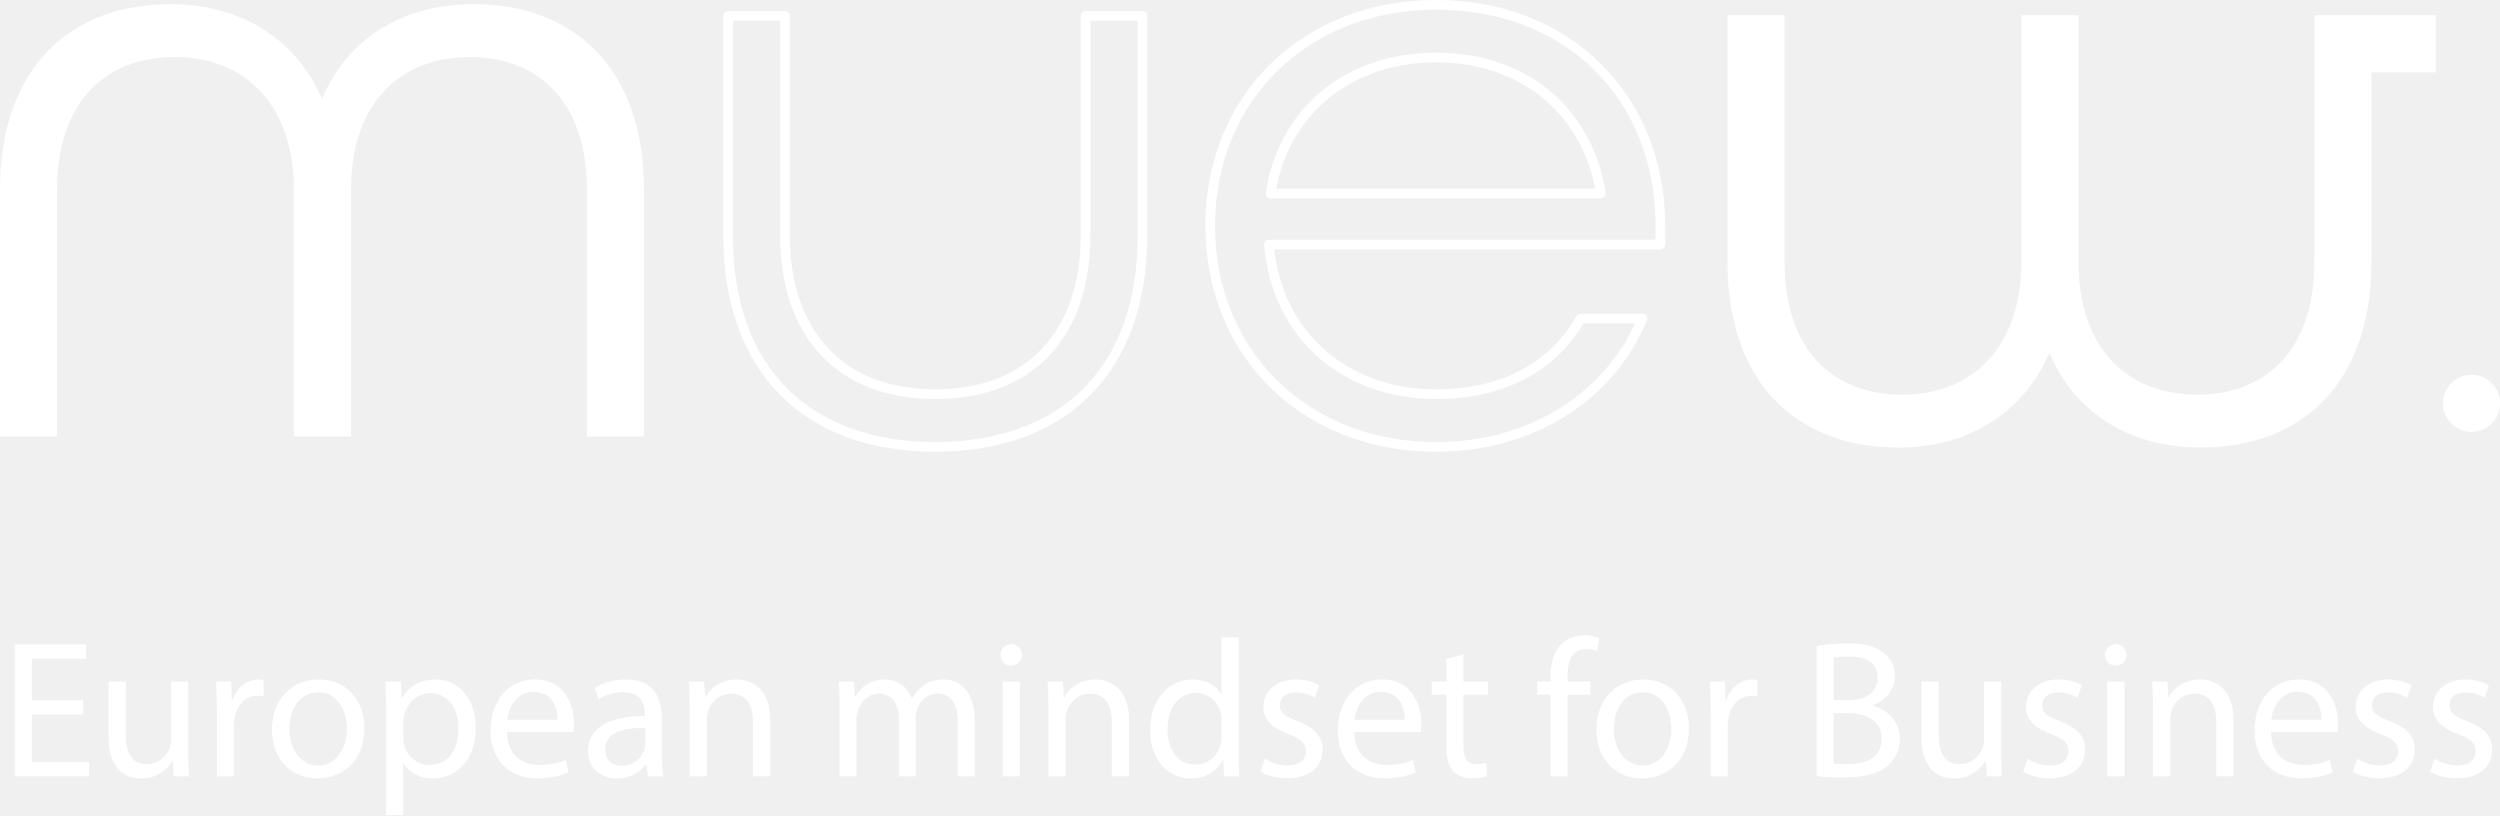
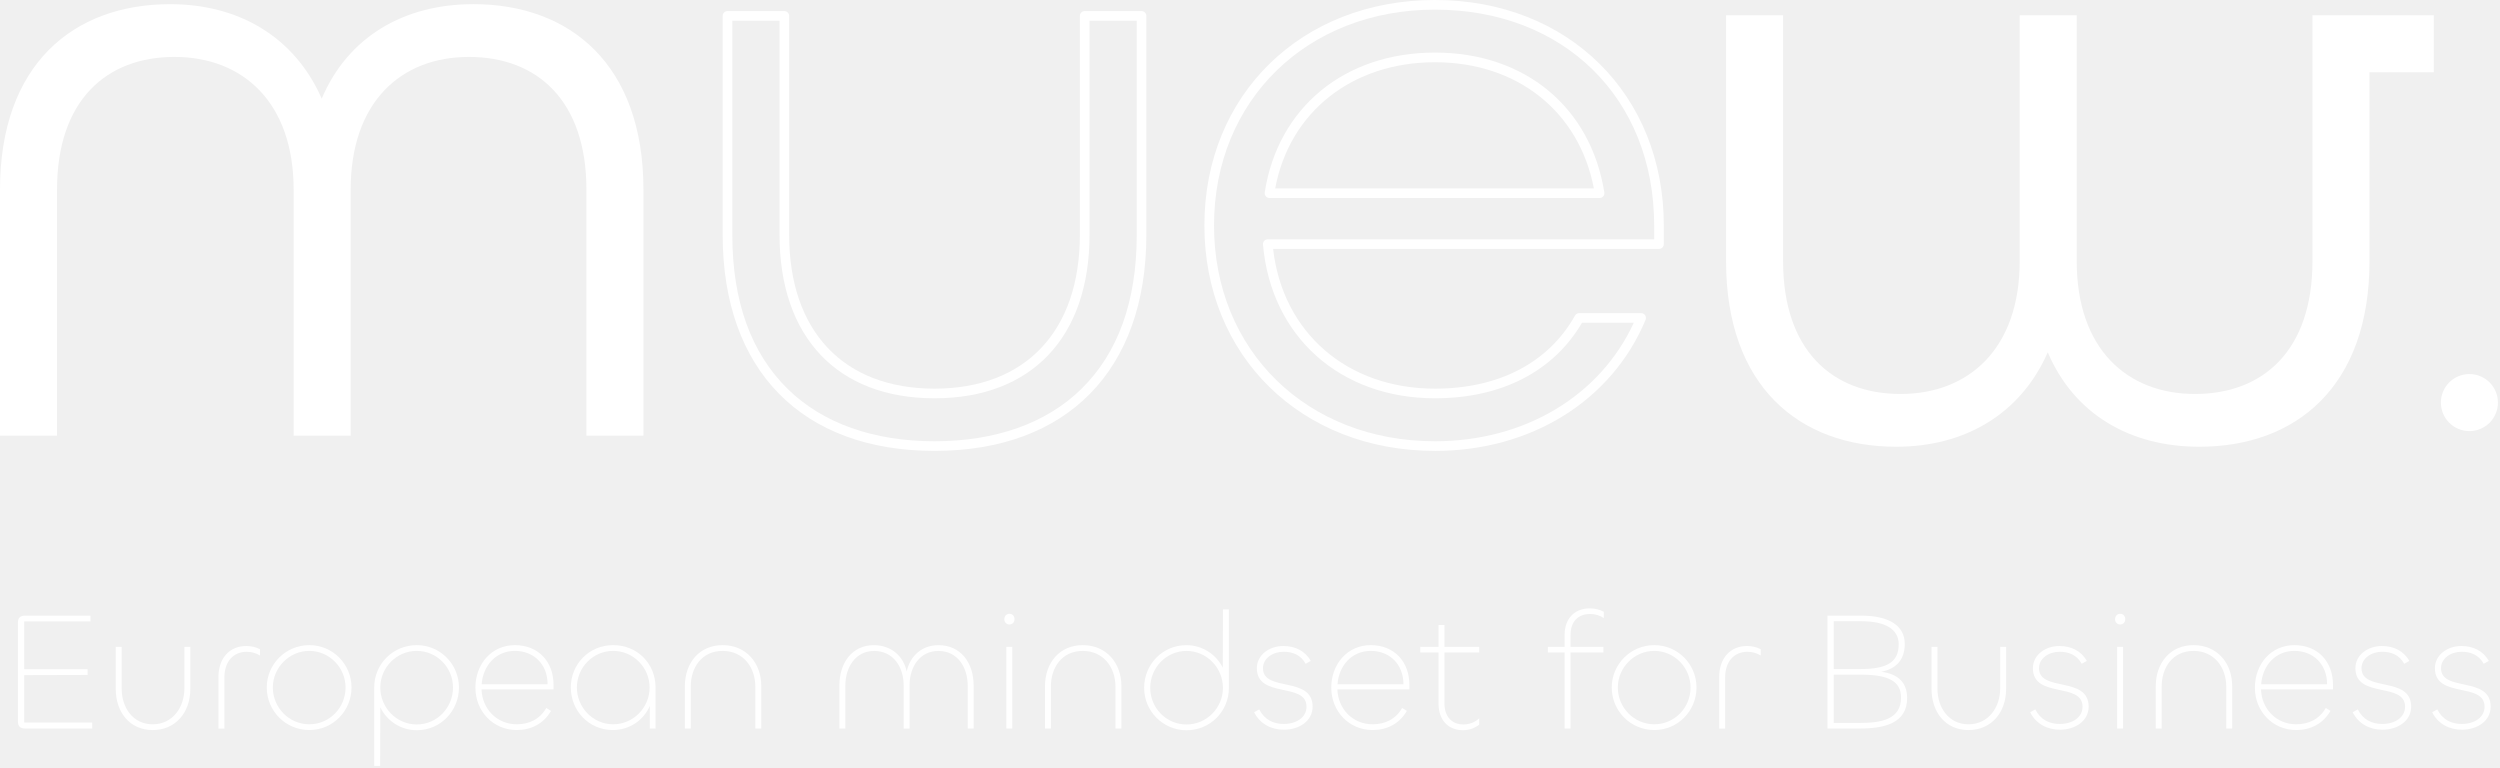
- <svg xmlns="http://www.w3.org/2000/svg" width="365" height="119" viewBox="0 0 365 119" fill="none">
-   <g clip-path="url(#clip0_400_515)">
-     <path d="M360.835 63.057C358.535 63.057 356.667 61.19 356.667 58.885C356.667 56.579 358.532 54.712 360.835 54.712C363.139 54.712 365.004 56.579 365.004 58.885C365.004 61.19 363.139 63.057 360.835 63.057Z" fill="white" />
-     <path d="M69.147 0.61C59.073 0.61 50.863 5.342 47.011 14.427C43.028 5.342 34.822 0.61 24.871 0.61C10.694 0.61 0 9.449 0 27.747V63.721H8.333V27.747C8.333 14.674 15.544 8.327 25.495 8.327C35.446 8.327 42.908 14.925 42.908 27.747V63.721H51.241V27.747C51.241 14.925 58.579 8.327 68.526 8.327C78.473 8.327 85.689 14.678 85.689 27.747V63.721H94.022V27.747C94.018 9.449 83.324 0.61 69.147 0.61Z" fill="white" />
-     <path d="M136.552 65.951C117.17 65.951 105.597 54.135 105.597 34.344V2.324C105.597 1.936 105.913 1.62 106.301 1.62H114.609C114.997 1.62 115.312 1.936 115.312 2.324V34.344C115.312 48.434 123.253 56.847 136.552 56.847C149.851 56.847 157.792 48.434 157.792 34.344V2.324C157.792 1.936 158.108 1.62 158.496 1.62H166.803C167.191 1.62 167.507 1.936 167.507 2.324V34.344C167.507 54.135 155.935 65.951 136.552 65.951ZM107.009 3.029V34.344C107.009 44.058 109.744 51.651 115.135 56.924C120.231 61.909 127.639 64.542 136.556 64.542C145.473 64.542 152.88 61.909 157.977 56.924C163.368 51.651 166.103 44.054 166.103 34.344V3.029H159.203V34.344C159.203 49.316 150.736 58.256 136.556 58.256C122.375 58.256 113.908 49.316 113.908 34.344V3.029H107.009Z" fill="white" />
-     <path d="M209.678 65.951C190.158 65.951 175.988 52.083 175.988 32.975C175.988 13.868 190.158 0 209.678 0C229.199 0 243.118 13.868 243.118 32.975V35.706C243.118 36.095 242.802 36.411 242.414 36.411H186.026C187.444 48.67 196.858 56.847 209.675 56.847C219.009 56.847 226.278 53.053 230.142 46.161C230.265 45.939 230.501 45.801 230.755 45.801H239.806C240.042 45.801 240.259 45.917 240.39 46.113C240.521 46.309 240.546 46.56 240.455 46.778C235.518 58.605 223.725 65.955 209.671 65.955L209.678 65.951ZM209.678 1.409C190.974 1.409 177.396 14.685 177.396 32.975C177.396 51.266 190.97 64.542 209.678 64.542C222.76 64.542 233.791 57.929 238.732 47.21H231.165C226.993 54.338 219.379 58.256 209.678 58.256C195.821 58.256 185.725 49.218 184.55 35.768C184.531 35.572 184.597 35.376 184.731 35.23C184.865 35.085 185.054 35.002 185.25 35.002H241.71V32.975C241.71 14.391 228.538 1.409 209.678 1.409ZM233.737 28.963H185.5C185.293 28.963 185.101 28.872 184.967 28.716C184.833 28.56 184.774 28.353 184.803 28.149C186.723 15.723 196.488 7.691 209.678 7.691C222.868 7.691 232.445 15.72 234.43 28.146C234.462 28.349 234.404 28.556 234.27 28.716C234.136 28.872 233.94 28.963 233.733 28.963H233.737ZM186.334 27.554H232.899C230.74 16.315 221.711 9.104 209.682 9.104C197.653 9.104 188.435 16.315 186.334 27.554Z" fill="white" />
-     <path d="M355.63 2.229H337.901V38.204C337.901 51.277 330.69 57.624 320.739 57.624C310.788 57.624 303.453 51.026 303.453 38.204V2.229H295.121V38.204C295.121 51.026 287.658 57.624 277.711 57.624C267.764 57.624 260.549 51.277 260.549 38.204V2.229H252.216V38.204C252.216 56.502 262.911 65.344 277.088 65.344C287.035 65.344 295.244 60.613 299.223 51.528C303.08 60.613 311.285 65.344 321.359 65.344C335.536 65.344 346.234 56.506 346.234 38.204V10.57H355.63V2.229Z" fill="white" />
-     <path d="M12.131 104.312H4.654V111.254H12.991V113.339H2.169V94.079H12.559V96.167H4.654V102.253H12.135V104.312H12.131Z" fill="white" />
-     <path d="M27.49 109.57C27.49 110.997 27.52 112.257 27.603 113.342H25.375L25.234 111.084H25.176C24.519 112.199 23.065 113.655 20.609 113.655C18.439 113.655 15.842 112.456 15.842 107.598V99.511H18.352V107.169C18.352 109.798 19.151 111.57 21.436 111.57C23.119 111.57 24.291 110.397 24.748 109.286C24.889 108.916 24.977 108.458 24.977 108.001V99.515H27.487V109.573L27.49 109.57Z" fill="white" />
-     <path d="M31.659 103.825C31.659 102.198 31.63 100.796 31.546 99.511H33.745L33.832 102.227H33.944C34.572 100.372 36.084 99.199 37.768 99.199C38.054 99.199 38.254 99.228 38.482 99.286V101.657C38.225 101.599 37.967 101.57 37.626 101.57C35.856 101.57 34.601 102.914 34.256 104.798C34.198 105.139 34.144 105.543 34.144 105.971V113.342H31.659V103.829V103.825Z" fill="white" />
-     <path d="M53.211 106.312C53.211 111.425 49.67 113.655 46.333 113.655C42.593 113.655 39.709 110.913 39.709 106.541C39.709 101.911 42.734 99.199 46.561 99.199C50.388 99.199 53.211 102.086 53.211 106.312ZM42.248 106.454C42.248 109.482 43.989 111.77 46.445 111.77C48.901 111.77 50.642 109.512 50.642 106.4C50.642 104.057 49.471 101.083 46.503 101.083C43.536 101.083 42.252 103.825 42.252 106.454H42.248Z" fill="white" />
-     <path d="M56.381 104.025C56.381 102.253 56.323 100.826 56.269 99.511H58.525L58.637 101.882H58.696C59.722 100.197 61.351 99.195 63.604 99.195C66.945 99.195 69.455 102.024 69.455 106.225C69.455 111.196 66.43 113.655 63.176 113.655C61.347 113.655 59.751 112.856 58.92 111.483H58.862V119H56.377V104.028L56.381 104.025ZM58.866 107.71C58.866 108.081 58.924 108.426 58.978 108.738C59.435 110.481 60.948 111.679 62.748 111.679C65.403 111.679 66.945 109.508 66.945 106.338C66.945 103.567 65.49 101.196 62.835 101.196C61.122 101.196 59.523 102.423 59.036 104.312C58.949 104.627 58.866 104.998 58.866 105.339V107.71Z" fill="white" />
-     <path d="M74.022 106.882C74.08 110.281 76.25 111.683 78.76 111.683C80.559 111.683 81.644 111.367 82.584 110.968L83.012 112.769C82.126 113.168 80.614 113.626 78.415 113.626C74.164 113.626 71.621 110.826 71.621 106.654C71.621 102.481 74.077 99.195 78.1 99.195C82.609 99.195 83.81 103.168 83.81 105.71C83.81 106.225 83.752 106.625 83.723 106.882H74.019H74.022ZM81.386 105.081C81.415 103.48 80.73 100.996 77.904 100.996C75.365 100.996 74.251 103.338 74.051 105.081H81.386Z" fill="white" />
-     <path d="M94.577 113.343L94.377 111.6H94.29C93.521 112.685 92.034 113.658 90.064 113.658C87.267 113.658 85.838 111.687 85.838 109.686C85.838 106.341 88.805 104.515 94.145 104.544V104.257C94.145 103.113 93.829 101.058 91.003 101.058C89.719 101.058 88.377 101.457 87.405 102.086L86.835 100.43C87.978 99.685 89.632 99.202 91.373 99.202C95.6 99.202 96.626 102.089 96.626 104.86V110.031C96.626 111.229 96.684 112.402 96.855 113.346H94.569L94.577 113.343ZM94.207 106.283C91.468 106.225 88.355 106.712 88.355 109.399C88.355 111.029 89.44 111.799 90.724 111.799C92.523 111.799 93.662 110.655 94.065 109.486C94.152 109.228 94.207 108.941 94.207 108.687V106.287V106.283Z" fill="white" />
-     <path d="M100.686 103.255C100.686 101.828 100.657 100.655 100.573 99.511H102.801L102.942 101.795H103C103.686 100.481 105.286 99.195 107.567 99.195C109.479 99.195 112.45 100.339 112.45 105.081V113.339H109.94V105.368C109.94 103.139 109.113 101.283 106.744 101.283C105.09 101.283 103.802 102.456 103.374 103.854C103.261 104.17 103.203 104.598 103.203 105.027V113.342H100.693V103.255H100.686Z" fill="white" />
-     <path d="M122.582 103.255C122.582 101.828 122.553 100.655 122.47 99.511H124.668L124.781 101.741H124.868C125.637 100.426 126.924 99.199 129.206 99.199C131.089 99.199 132.518 100.343 133.117 101.969H133.175C133.603 101.2 134.147 100.597 134.717 100.168C135.544 99.54 136.458 99.199 137.771 99.199C139.6 99.199 142.309 100.397 142.309 105.198V113.342H139.853V105.513C139.853 102.855 138.881 101.254 136.857 101.254C135.431 101.254 134.318 102.311 133.89 103.542C133.777 103.883 133.69 104.341 133.69 104.798V113.342H131.234V105.056C131.234 102.855 130.262 101.254 128.35 101.254C126.779 101.254 125.637 102.51 125.238 103.767C125.096 104.137 125.038 104.566 125.038 104.994V113.339H122.582V103.251V103.255Z" fill="white" />
-     <path d="M149.187 95.626C149.216 96.483 148.589 97.169 147.587 97.169C146.702 97.169 146.075 96.483 146.075 95.626C146.075 94.769 146.731 94.053 147.645 94.053C148.56 94.053 149.187 94.74 149.187 95.626ZM146.39 113.342V99.511H148.901V113.342H146.39Z" fill="white" />
-     <path d="M153.069 103.255C153.069 101.828 153.04 100.655 152.957 99.511H155.184L155.325 101.795H155.383C156.069 100.481 157.669 99.195 159.951 99.195C161.862 99.195 164.833 100.339 164.833 105.081V113.339H162.323V105.368C162.323 103.139 161.496 101.283 159.127 101.283C157.473 101.283 156.185 102.456 155.757 103.854C155.645 104.17 155.587 104.598 155.587 105.027V113.342H153.076V103.255H153.069Z" fill="white" />
-     <path d="M180.846 93.055V109.769C180.846 110.997 180.875 112.398 180.958 113.343H178.702L178.589 110.942H178.531C177.762 112.486 176.076 113.658 173.823 113.658C170.482 113.658 167.913 110.83 167.913 106.628C167.884 102.028 170.739 99.199 174.109 99.199C176.221 99.199 177.65 100.197 178.278 101.312H178.336V93.055H180.846ZM178.336 105.143C178.336 104.827 178.307 104.399 178.223 104.086C177.853 102.485 176.482 101.171 174.599 101.171C172.002 101.171 170.46 103.455 170.46 106.512C170.46 109.312 171.831 111.625 174.541 111.625C176.224 111.625 177.766 110.51 178.223 108.626C178.31 108.284 178.336 107.939 178.336 107.54V105.14V105.143Z" fill="white" />
-     <path d="M184.669 110.768C185.413 111.254 186.726 111.766 187.981 111.766C189.81 111.766 190.666 110.851 190.666 109.708C190.666 108.506 189.951 107.848 188.098 107.166C185.613 106.28 184.444 104.907 184.444 103.251C184.444 101.022 186.244 99.195 189.211 99.195C190.611 99.195 191.838 99.594 192.607 100.052L191.979 101.882C191.435 101.541 190.437 101.083 189.153 101.083C187.669 101.083 186.842 101.94 186.842 102.968C186.842 104.112 187.669 104.624 189.469 105.31C191.867 106.225 193.093 107.423 193.093 109.482C193.093 111.912 191.21 113.626 187.927 113.626C186.414 113.626 185.014 113.255 184.045 112.682L184.673 110.768H184.669Z" fill="white" />
-     <path d="M197.718 106.882C197.776 110.281 199.946 111.683 202.456 111.683C204.255 111.683 205.34 111.367 206.279 110.968L206.707 112.769C205.822 113.168 204.31 113.626 202.111 113.626C197.86 113.626 195.317 110.826 195.317 106.654C195.317 102.481 197.773 99.195 201.796 99.195C206.305 99.195 207.506 103.168 207.506 105.71C207.506 106.225 207.448 106.625 207.419 106.882H197.715H197.718ZM205.082 105.081C205.111 103.48 204.426 100.996 201.6 100.996C199.06 100.996 197.947 103.338 197.747 105.081H205.082Z" fill="white" />
-     <path d="M213.647 95.539V99.511H217.246V101.425H213.647V108.883C213.647 110.597 214.133 111.571 215.53 111.571C216.187 111.571 216.673 111.483 216.985 111.4L217.097 113.285C216.611 113.484 215.842 113.626 214.87 113.626C213.698 113.626 212.758 113.255 212.156 112.569C211.442 111.825 211.184 110.597 211.184 108.971V101.428H209.044V99.515H211.184V96.2L213.64 95.542L213.647 95.539Z" fill="white" />
-     <path d="M226.377 113.343V101.428H224.436V99.515H226.377V98.858C226.377 96.915 226.805 95.143 227.976 94.028C228.92 93.113 230.175 92.742 231.346 92.742C232.232 92.742 233.001 92.942 233.487 93.142L233.146 95.085C232.776 94.914 232.261 94.769 231.546 94.769C229.406 94.769 228.862 96.653 228.862 98.77V99.515H232.203V101.428H228.862V113.343H226.377Z" fill="white" />
-     <path d="M246.59 106.312C246.59 111.425 243.049 113.655 239.712 113.655C235.972 113.655 233.088 110.913 233.088 106.541C233.088 101.911 236.113 99.199 239.937 99.199C243.76 99.199 246.586 102.086 246.586 106.312H246.59ZM235.627 106.454C235.627 109.482 237.368 111.77 239.824 111.77C242.28 111.77 244.021 109.512 244.021 106.4C244.021 104.057 242.85 101.083 239.882 101.083C236.915 101.083 235.631 103.825 235.631 106.454H235.627Z" fill="white" />
-     <path d="M249.757 103.825C249.757 102.198 249.728 100.796 249.644 99.511H251.843L251.93 102.227H252.042C252.67 100.372 254.182 99.199 255.866 99.199C256.152 99.199 256.352 99.228 256.58 99.286V101.657C256.323 101.599 256.065 101.57 255.724 101.57C253.954 101.57 252.699 102.914 252.354 104.798C252.296 105.139 252.242 105.543 252.242 105.971V113.342H249.757V103.829V103.825Z" fill="white" />
-     <path d="M265.229 94.34C266.313 94.111 268.026 93.941 269.767 93.941C272.252 93.941 273.848 94.369 275.049 95.342C276.046 96.087 276.649 97.227 276.649 98.741C276.649 100.597 275.422 102.227 273.395 102.972V103.03C275.223 103.487 277.363 105.001 277.363 107.859C277.363 109.515 276.707 110.775 275.734 111.716C274.392 112.943 272.223 113.517 269.085 113.517C267.373 113.517 266.059 113.404 265.232 113.288V94.344L265.229 94.34ZM267.714 102.227H269.97C272.597 102.227 274.138 100.855 274.138 98.999C274.138 96.74 272.426 95.854 269.912 95.854C268.769 95.854 268.113 95.942 267.714 96.025V102.227ZM267.714 111.458C268.2 111.545 268.914 111.57 269.796 111.57C272.364 111.57 274.733 110.626 274.733 107.827C274.733 105.198 272.477 104.112 269.767 104.112H267.71V111.454L267.714 111.458Z" fill="white" />
-     <path d="M292.179 109.57C292.179 110.997 292.208 112.257 292.291 113.342H290.064L289.922 111.084H289.864C289.208 112.199 287.753 113.655 285.297 113.655C283.128 113.655 280.53 112.456 280.53 107.598V99.511H283.041V107.169C283.041 109.798 283.839 111.57 286.124 111.57C287.807 111.57 288.979 110.397 289.436 109.286C289.578 108.916 289.665 108.458 289.665 108.001V99.515H292.175V109.573L292.179 109.57Z" fill="white" />
-     <path d="M296.002 110.768C296.746 111.254 298.059 111.766 299.314 111.766C301.143 111.766 301.999 110.851 301.999 109.708C301.999 108.506 301.284 107.848 299.43 107.166C296.945 106.28 295.777 104.907 295.777 103.251C295.777 101.022 297.577 99.195 300.544 99.195C301.944 99.195 303.17 99.594 303.939 100.052L303.312 101.882C302.768 101.541 301.77 101.083 300.486 101.083C299.002 101.083 298.175 101.94 298.175 102.968C298.175 104.112 299.002 104.624 300.802 105.31C303.199 106.225 304.426 107.423 304.426 109.482C304.426 111.912 302.543 113.626 299.26 113.626C297.747 113.626 296.347 113.255 295.378 112.682L296.006 110.768H296.002Z" fill="white" />
-     <path d="M310.447 95.626C310.477 96.483 309.849 97.169 308.848 97.169C307.963 97.169 307.335 96.483 307.335 95.626C307.335 94.769 307.992 94.053 308.906 94.053C309.82 94.053 310.447 94.74 310.447 95.626ZM307.651 113.342V99.511H310.161V113.342H307.651Z" fill="white" />
-     <path d="M314.329 103.255C314.329 101.828 314.3 100.655 314.217 99.511H316.444L316.585 101.795H316.643C317.329 100.481 318.929 99.195 321.211 99.195C323.122 99.195 326.093 100.339 326.093 105.081V113.339H323.583V105.368C323.583 103.139 322.756 101.283 320.387 101.283C318.733 101.283 317.445 102.456 317.017 103.854C316.905 104.17 316.847 104.598 316.847 105.027V113.342H314.336V103.255H314.329Z" fill="white" />
-     <path d="M331.571 106.882C331.629 110.281 333.799 111.683 336.309 111.683C338.108 111.683 339.193 111.367 340.132 110.968L340.56 112.769C339.675 113.168 338.163 113.626 335.964 113.626C331.713 113.626 329.17 110.826 329.17 106.654C329.17 102.481 331.626 99.195 335.649 99.195C340.158 99.195 341.359 103.168 341.359 105.71C341.359 106.225 341.301 106.625 341.272 106.882H331.568H331.571ZM338.935 105.081C338.964 103.48 338.279 100.996 335.453 100.996C332.913 100.996 331.8 103.338 331.6 105.081H338.935Z" fill="white" />
-     <path d="M344.134 110.768C344.877 111.254 346.191 111.766 347.446 111.766C349.274 111.766 350.13 110.851 350.13 109.708C350.13 108.506 349.416 107.848 347.562 107.166C345.077 106.28 343.909 104.907 343.909 103.251C343.909 101.022 345.708 99.195 348.676 99.195C350.076 99.195 351.302 99.594 352.071 100.052L351.443 101.882C350.899 101.541 349.902 101.083 348.618 101.083C347.134 101.083 346.307 101.94 346.307 102.968C346.307 104.112 347.134 104.624 348.933 105.31C351.331 106.225 352.557 107.423 352.557 109.482C352.557 111.912 350.674 113.626 347.391 113.626C345.879 113.626 344.478 113.255 343.51 112.682L344.137 110.768H344.134Z" fill="white" />
-     <path d="M355.438 110.768C356.181 111.254 357.495 111.766 358.75 111.766C360.578 111.766 361.434 110.851 361.434 109.708C361.434 108.506 360.72 107.848 358.866 107.166C356.381 106.28 355.213 104.907 355.213 103.251C355.213 101.022 357.012 99.195 359.979 99.195C361.38 99.195 362.606 99.594 363.375 100.052L362.747 101.882C362.203 101.541 361.206 101.083 359.921 101.083C358.438 101.083 357.611 101.94 357.611 102.968C357.611 104.112 358.438 104.624 360.237 105.31C362.635 106.225 363.861 107.423 363.861 109.482C363.861 111.912 361.978 113.626 358.695 113.626C357.183 113.626 355.782 113.255 354.814 112.682L355.441 110.768H355.438Z" fill="white" />
+ <svg xmlns="http://www.w3.org/2000/svg" width="1007" height="309" viewBox="0 0 1007 309" fill="none">
+   <g clip-path="url(#clip0_491_515)">
+     <path d="M994.68 173.65C988.34 173.65 983.19 168.51 983.19 162.16C983.19 155.81 988.33 150.67 994.68 150.67C1001.03 150.67 1006.17 155.81 1006.17 162.16C1006.17 168.51 1001.03 173.65 994.68 173.65Z" fill="white" />
+     <path d="M190.61 1.68C162.84 1.68 140.21 14.71 129.59 39.73C118.61 14.71 95.99 1.68 68.56 1.68C29.48 1.68 0 26.02 0 76.41V175.48H22.97V76.41C22.97 40.41 42.85 22.93 70.28 22.93C97.71 22.93 118.28 41.1 118.28 76.41V175.48H141.25V76.41C141.25 41.1 161.48 22.93 188.9 22.93C216.32 22.93 236.21 40.42 236.21 76.41V175.48H259.18V76.41C259.18 26.01 229.69 1.67 190.62 1.67" fill="white" />
+     <path d="M376.42 181.62C322.99 181.62 291.09 149.08 291.09 94.58V6.4C291.09 5.33 291.96 4.46 293.03 4.46H315.93C317 4.46 317.87 5.33 317.87 6.4V94.58C317.87 133.38 339.76 156.55 376.42 156.55C413.08 156.55 434.97 133.38 434.97 94.58V6.4C434.97 5.33 435.84 4.46 436.91 4.46H459.81C460.88 4.46 461.75 5.33 461.75 6.4V94.58C461.75 149.08 429.85 181.62 376.42 181.62ZM294.98 8.34V94.58C294.98 121.33 302.52 142.24 317.38 156.76C331.43 170.49 351.85 177.74 376.43 177.74C401.01 177.74 421.43 170.49 435.48 156.76C450.34 142.24 457.88 121.32 457.88 94.58V8.34H438.86V94.58C438.86 135.81 415.52 160.43 376.43 160.43C337.34 160.43 314 135.81 314 94.58V8.34H294.98Z" fill="white" />
+     <path d="M578 181.62C524.19 181.62 485.13 143.43 485.13 90.81C485.13 38.19 524.19 0 578 0C631.81 0 670.18 38.19 670.18 90.81V98.33C670.18 99.4 669.31 100.27 668.24 100.27H512.8C516.71 134.03 542.66 156.55 577.99 156.55C603.72 156.55 623.76 146.1 634.41 127.12C634.75 126.51 635.4 126.13 636.1 126.13H661.05C661.7 126.13 662.3 126.45 662.66 126.99C663.02 127.53 663.09 128.22 662.84 128.82C649.23 161.39 616.72 181.63 577.98 181.63L578 181.62ZM578 3.88C526.44 3.88 489.01 40.44 489.01 90.81C489.01 141.18 526.43 177.74 578 177.74C614.06 177.74 644.47 159.53 658.09 130.01H637.23C625.73 149.64 604.74 160.43 578 160.43C539.8 160.43 511.97 135.54 508.73 98.5C508.68 97.96 508.86 97.42 509.23 97.02C509.6 96.62 510.12 96.39 510.66 96.39H666.3V90.81C666.3 39.63 629.99 3.88 578 3.88ZM644.32 79.76H511.35C510.78 79.76 510.25 79.51 509.88 79.08C509.51 78.65 509.35 78.08 509.43 77.52C514.72 43.3 541.64 21.18 578 21.18C614.36 21.18 640.76 43.29 646.23 77.51C646.32 78.07 646.16 78.64 645.79 79.08C645.42 79.51 644.88 79.76 644.31 79.76H644.32ZM513.65 75.88H642.01C636.06 44.93 611.17 25.07 578.01 25.07C544.85 25.07 519.44 44.93 513.65 75.88Z" fill="white" />
+     <path d="M980.33 6.14H931.46V105.21C931.46 141.21 911.58 158.69 884.15 158.69C856.72 158.69 836.5 140.52 836.5 105.21V6.14H813.53V105.21C813.53 140.52 792.96 158.69 765.54 158.69C738.12 158.69 718.23 141.21 718.23 105.21V6.14H695.26V105.21C695.26 155.6 724.74 179.95 763.82 179.95C791.24 179.95 813.87 166.92 824.84 141.9C835.47 166.92 858.09 179.95 885.86 179.95C924.94 179.95 954.43 155.61 954.43 105.21V29.11H980.33V6.14Z" fill="white" />
+     <path d="M10.17 293.45C7.92 293.45 7.23 292.36 7.23 290.58V250.85C7.23 249.08 7.91 247.98 10.17 247.98H36.45V250.3H9.76V269.55H35.29V271.87L9.76 271.94V291.05H37.14V293.44H10.17V293.45Z" fill="white" />
+     <path d="M74.27 277.34V260.55H76.66V277.55C76.66 286.97 70.72 294.07 61.5 294.07C52.28 294.07 46.62 286.9 46.62 277.48V260.55H49.01V277.41C49.01 285.06 53.58 291.75 61.5 291.75C69.42 291.75 74.27 285.06 74.27 277.35V277.34Z" fill="white" />
+     <path d="M87.99 293.45V272.7C87.99 265.26 92.36 260.21 99.19 260.21C101.17 260.21 103.01 260.62 104.72 261.51V264.04C103.08 263.02 101.24 262.54 99.33 262.54C93.87 262.54 90.39 266.64 90.39 272.85V293.47H88L87.99 293.45Z" fill="white" />
+     <path d="M107.45 276.93C107.45 267.51 115.1 259.86 124.59 259.86C134.08 259.86 141.59 267.57 141.59 276.93C141.59 286.29 134.15 294.06 124.59 294.06C115.03 294.06 107.45 286.35 107.45 276.93ZM139.19 276.93C139.19 268.87 132.64 262.18 124.58 262.18C116.52 262.18 109.9 268.87 109.9 276.93C109.9 284.99 116.39 291.74 124.58 291.74C132.77 291.74 139.19 285.05 139.19 276.93Z" fill="white" />
+     <path d="M150.73 308.54V276.93C150.73 267.37 158.38 259.86 167.87 259.86C177.36 259.86 184.87 267.57 184.87 276.93C184.87 286.29 177.5 294.13 167.94 294.13C161.39 294.13 155.86 290.38 153.19 284.91L153.12 308.53H150.73V308.54ZM182.47 276.93C182.47 268.87 175.98 262.18 167.86 262.18C159.74 262.18 153.18 268.87 153.18 276.93C153.18 284.99 159.67 291.81 167.86 291.81C176.05 291.81 182.47 285.05 182.47 276.93Z" fill="white" />
+     <path d="M191.49 277C191.49 267.51 197.98 259.86 207.4 259.86C216.82 259.86 222.97 266.48 222.97 275.9V277.68H193.96C194.23 285.53 200.1 291.74 208.16 291.74C212.94 291.74 217.38 289.83 220.04 285.19L221.95 286.35C218.88 291.61 213.83 294.06 208.16 294.06C198.67 294.06 191.5 286.55 191.5 276.99L191.49 277ZM220.57 275.63C220.57 267.58 215.04 262.18 207.39 262.18C199.74 262.18 194.56 268.12 194.01 275.63H220.57Z" fill="white" />
+     <path d="M229.92 276.93C229.92 267.58 237.22 259.86 246.99 259.86C256.76 259.86 264.06 267.37 264.06 276.93V293.45H261.74V284.37C259.21 290.11 253.62 294.06 246.79 294.06C237.3 294.06 229.93 286.35 229.93 276.93H229.92ZM261.66 276.93C261.66 268.87 255.11 262.18 246.98 262.18C238.85 262.18 232.37 268.87 232.37 276.93C232.37 284.99 238.86 291.74 246.98 291.74C255.1 291.74 261.66 285.05 261.66 276.93Z" fill="white" />
+     <path d="M278.25 276.52V293.45H275.86V276.45C275.86 267.03 281.66 259.86 291.08 259.86C300.5 259.86 306.64 266.96 306.64 276.38V293.45H304.25V276.59C304.25 268.88 299.47 262.19 291.07 262.19C282.67 262.19 278.24 268.88 278.24 276.53L278.25 276.52Z" fill="white" />
+     <path d="M392.19 276.05V293.46H389.8V276.33C389.8 268.75 385.7 262.2 377.99 262.2C370.69 262.2 366.38 268.41 366.38 275.99V293.47H363.99V276.06C363.99 268.41 359.62 262.2 352.11 262.2C344.6 262.2 340.5 268.75 340.5 276.26V293.46H338.11V276.12C338.11 266.9 343.3 259.87 351.97 259.87C359 259.87 363.92 264.31 365.21 270.45C366.58 264.31 371.22 259.87 378.04 259.87C386.92 259.87 392.17 266.9 392.17 276.05H392.19Z" fill="white" />
+     <path d="M404.54 249.42C404.54 248.12 405.43 247.24 406.59 247.24C407.82 247.24 408.64 248.13 408.64 249.42C408.64 250.65 407.82 251.54 406.59 251.54C405.43 251.54 404.54 250.65 404.54 249.42ZM407.75 260.55V293.46H405.36V260.55H407.75Z" fill="white" />
+     <path d="M423.31 276.52V293.45H420.92V276.45C420.92 267.03 426.72 259.86 436.14 259.86C445.56 259.86 451.7 266.96 451.7 276.38V293.45H449.31V276.59C449.31 268.88 444.53 262.19 436.13 262.19C427.73 262.19 423.3 268.88 423.3 276.53L423.31 276.52Z" fill="white" />
+     <path d="M460.86 277.07C460.86 267.58 468.3 259.87 477.86 259.87C484.35 259.87 489.88 263.62 492.54 268.95L492.61 245.47H495V277.08C495 286.57 487.42 294.15 477.93 294.15C468.44 294.15 460.86 286.44 460.86 277.08V277.07ZM492.6 277.07C492.6 268.95 486.05 262.19 477.92 262.19C469.79 262.19 463.31 268.95 463.31 277.07C463.31 285.19 469.8 291.82 477.92 291.82C486.04 291.82 492.6 285.13 492.6 277.07Z" fill="white" />
+     <path d="M505.16 286.9L507.21 285.74C509.33 289.9 512.88 291.61 517.11 291.61C522.03 291.61 526.26 289.08 526.26 284.65C526.26 274.61 506.26 281.51 506.26 269.15C506.26 263.83 511.24 260.21 516.91 260.21C521.69 260.21 525.72 262.19 527.97 266.22L525.92 267.38C523.94 263.76 520.66 262.53 516.98 262.53C512.75 262.53 508.72 265.12 508.72 269.15C508.72 278.91 528.72 272.15 528.72 284.65C528.72 290.38 523.33 293.93 517.18 293.93C512.06 293.93 507.55 291.61 505.16 286.9Z" fill="white" />
+     <path d="M536.23 277C536.23 267.51 542.72 259.86 552.14 259.86C561.56 259.86 567.71 266.48 567.71 275.9V277.68H538.7C538.97 285.53 544.84 291.74 552.9 291.74C557.68 291.74 562.12 289.83 564.78 285.19L566.69 286.35C563.62 291.61 558.57 294.06 552.9 294.06C543.41 294.06 536.24 286.55 536.24 276.99L536.23 277ZM565.31 275.63C565.31 267.58 559.78 262.18 552.13 262.18C544.48 262.18 539.3 268.12 538.75 275.63H565.31Z" fill="white" />
+     <path d="M579.44 283.42V262.8H572.07V260.55H579.44V251.74H581.83V260.55H595.83V262.8H581.83V283.35C581.83 288.68 584.83 291.81 589.48 291.81C592.01 291.81 594.19 290.85 595.83 289.35V291.88C594.12 293.25 591.8 294.13 589.34 294.13C583.26 294.13 579.44 289.97 579.44 283.41V283.42Z" fill="white" />
+     <path d="M630.23 293.45V262.8H623.47V260.55H630.23V255.63C630.23 249.42 634.05 245.05 640.33 245.05C642.45 245.05 644.36 245.53 646 246.42V248.95C644.5 247.93 642.59 247.31 640.47 247.31C635.62 247.31 632.62 250.45 632.62 255.71V260.56H645.86V262.81H632.62V293.46H630.23V293.45Z" fill="white" />
+     <path d="M649.21 276.93C649.21 267.51 656.86 259.86 666.35 259.86C675.84 259.86 683.35 267.57 683.35 276.93C683.35 286.29 675.91 294.06 666.35 294.06C656.79 294.06 649.21 286.35 649.21 276.93ZM680.95 276.93C680.95 268.87 674.4 262.18 666.34 262.18C658.28 262.18 651.66 268.87 651.66 276.93C651.66 284.99 658.15 291.74 666.34 291.74C674.53 291.74 680.95 285.05 680.95 276.93Z" fill="white" />
+     <path d="M692.49 293.45V272.7C692.49 265.26 696.86 260.21 703.69 260.21C705.67 260.21 707.51 260.62 709.22 261.51V264.04C707.58 263.02 705.74 262.54 703.83 262.54C698.37 262.54 694.89 266.64 694.89 272.85V293.47H692.5L692.49 293.45Z" fill="white" />
+     <path d="M736.11 293.45V247.98H749.7C760.55 247.98 767.24 251.8 767.24 259.38C767.24 265.8 763.69 269.48 757.75 270.58C764.51 271.47 768.19 274.88 768.19 281.16C768.19 291.26 759.18 293.45 749.08 293.45H736.11ZM738.64 269.49H749.43C760.35 269.49 764.79 266.55 764.79 259.52C764.79 253.24 759.06 250.23 749.77 250.23H738.64V269.48V269.49ZM738.64 291.2H749.15C757.62 291.2 765.74 289.83 765.74 281.03C765.74 274.41 760.76 271.75 749.42 271.75H738.63V291.21L738.64 291.2Z" fill="white" />
+     <path d="M805.67 277.34V260.55H808.06V277.55C808.06 286.97 802.12 294.07 792.9 294.07C783.68 294.07 778.02 286.9 778.02 277.48V260.55H780.41V277.41C780.41 285.06 784.98 291.75 792.9 291.75C800.82 291.75 805.67 285.06 805.67 277.35V277.34Z" fill="white" />
+     <path d="M817.75 286.9L819.8 285.74C821.92 289.9 825.47 291.61 829.7 291.61C834.62 291.61 838.85 289.08 838.85 284.65C838.85 274.61 818.85 281.51 818.85 269.15C818.85 263.83 823.83 260.21 829.5 260.21C834.28 260.21 838.31 262.19 840.56 266.22L838.51 267.38C836.53 263.76 833.25 262.53 829.57 262.53C825.34 262.53 821.31 265.12 821.31 269.15C821.31 278.91 841.31 272.15 841.31 284.65C841.31 290.38 835.92 293.93 829.77 293.93C824.65 293.93 820.14 291.61 817.75 286.9Z" fill="white" />
+     <path d="M851.95 249.42C851.95 248.12 852.84 247.24 854 247.24C855.23 247.24 856.05 248.13 856.05 249.42C856.05 250.65 855.23 251.54 854 251.54C852.84 251.54 851.95 250.65 851.95 249.42ZM855.16 260.55V293.46H852.77V260.55H855.16Z" fill="white" />
+     <path d="M870.73 276.52V293.45H868.34V276.45C868.34 267.03 874.14 259.86 883.56 259.86C892.98 259.86 899.12 266.96 899.12 276.38V293.45H896.73V276.59C896.73 268.88 891.95 262.19 883.55 262.19C875.15 262.19 870.72 268.88 870.72 276.53L870.73 276.52Z" fill="white" />
+     <path d="M908.27 277C908.27 267.51 914.76 259.86 924.18 259.86C933.6 259.86 939.74 266.48 939.74 275.9V277.68H910.73C911 285.53 916.87 291.74 924.93 291.74C929.71 291.74 934.15 289.83 936.81 285.19L938.72 286.35C935.65 291.61 930.6 294.06 924.93 294.06C915.44 294.06 908.27 286.55 908.27 276.99V277ZM937.35 275.63C937.35 267.58 931.82 262.18 924.17 262.18C916.52 262.18 911.34 268.12 910.79 275.63H937.35Z" fill="white" />
+     <path d="M947.66 286.9L949.71 285.74C951.83 289.9 955.38 291.61 959.61 291.61C964.53 291.61 968.76 289.08 968.76 284.65C968.76 274.61 948.76 281.51 948.76 269.15C948.76 263.83 953.74 260.21 959.41 260.21C964.19 260.21 968.22 262.19 970.47 266.22L968.42 267.38C966.44 263.76 963.16 262.53 959.48 262.53C955.25 262.53 951.22 265.12 951.22 269.15C951.22 278.91 971.22 272.15 971.22 284.65C971.22 290.38 965.83 293.93 959.68 293.93C954.56 293.93 950.05 291.61 947.66 286.9Z" fill="white" />
+     <path d="M979.68 286.9L981.73 285.74C983.85 289.9 987.4 291.61 991.63 291.61C996.55 291.61 1000.78 289.08 1000.78 284.65C1000.78 274.61 980.78 281.51 980.78 269.15C980.78 263.83 985.76 260.21 991.43 260.21C996.21 260.21 1000.24 262.19 1002.49 266.22L1000.44 267.38C998.46 263.76 995.18 262.53 991.5 262.53C987.27 262.53 983.24 265.12 983.24 269.15C983.24 278.91 1003.24 272.15 1003.24 284.65C1003.24 290.38 997.85 293.93 991.7 293.93C986.58 293.93 982.07 291.61 979.68 286.9Z" fill="white" />
  </g>
  <defs>
-     <clipPath id="clip0_400_515">
-       <rect width="365" height="119" fill="white" />
+     <clipPath id="clip0_491_515">
+       <rect width="1006.16" height="308.54" fill="white" />
    </clipPath>
  </defs>
</svg>
